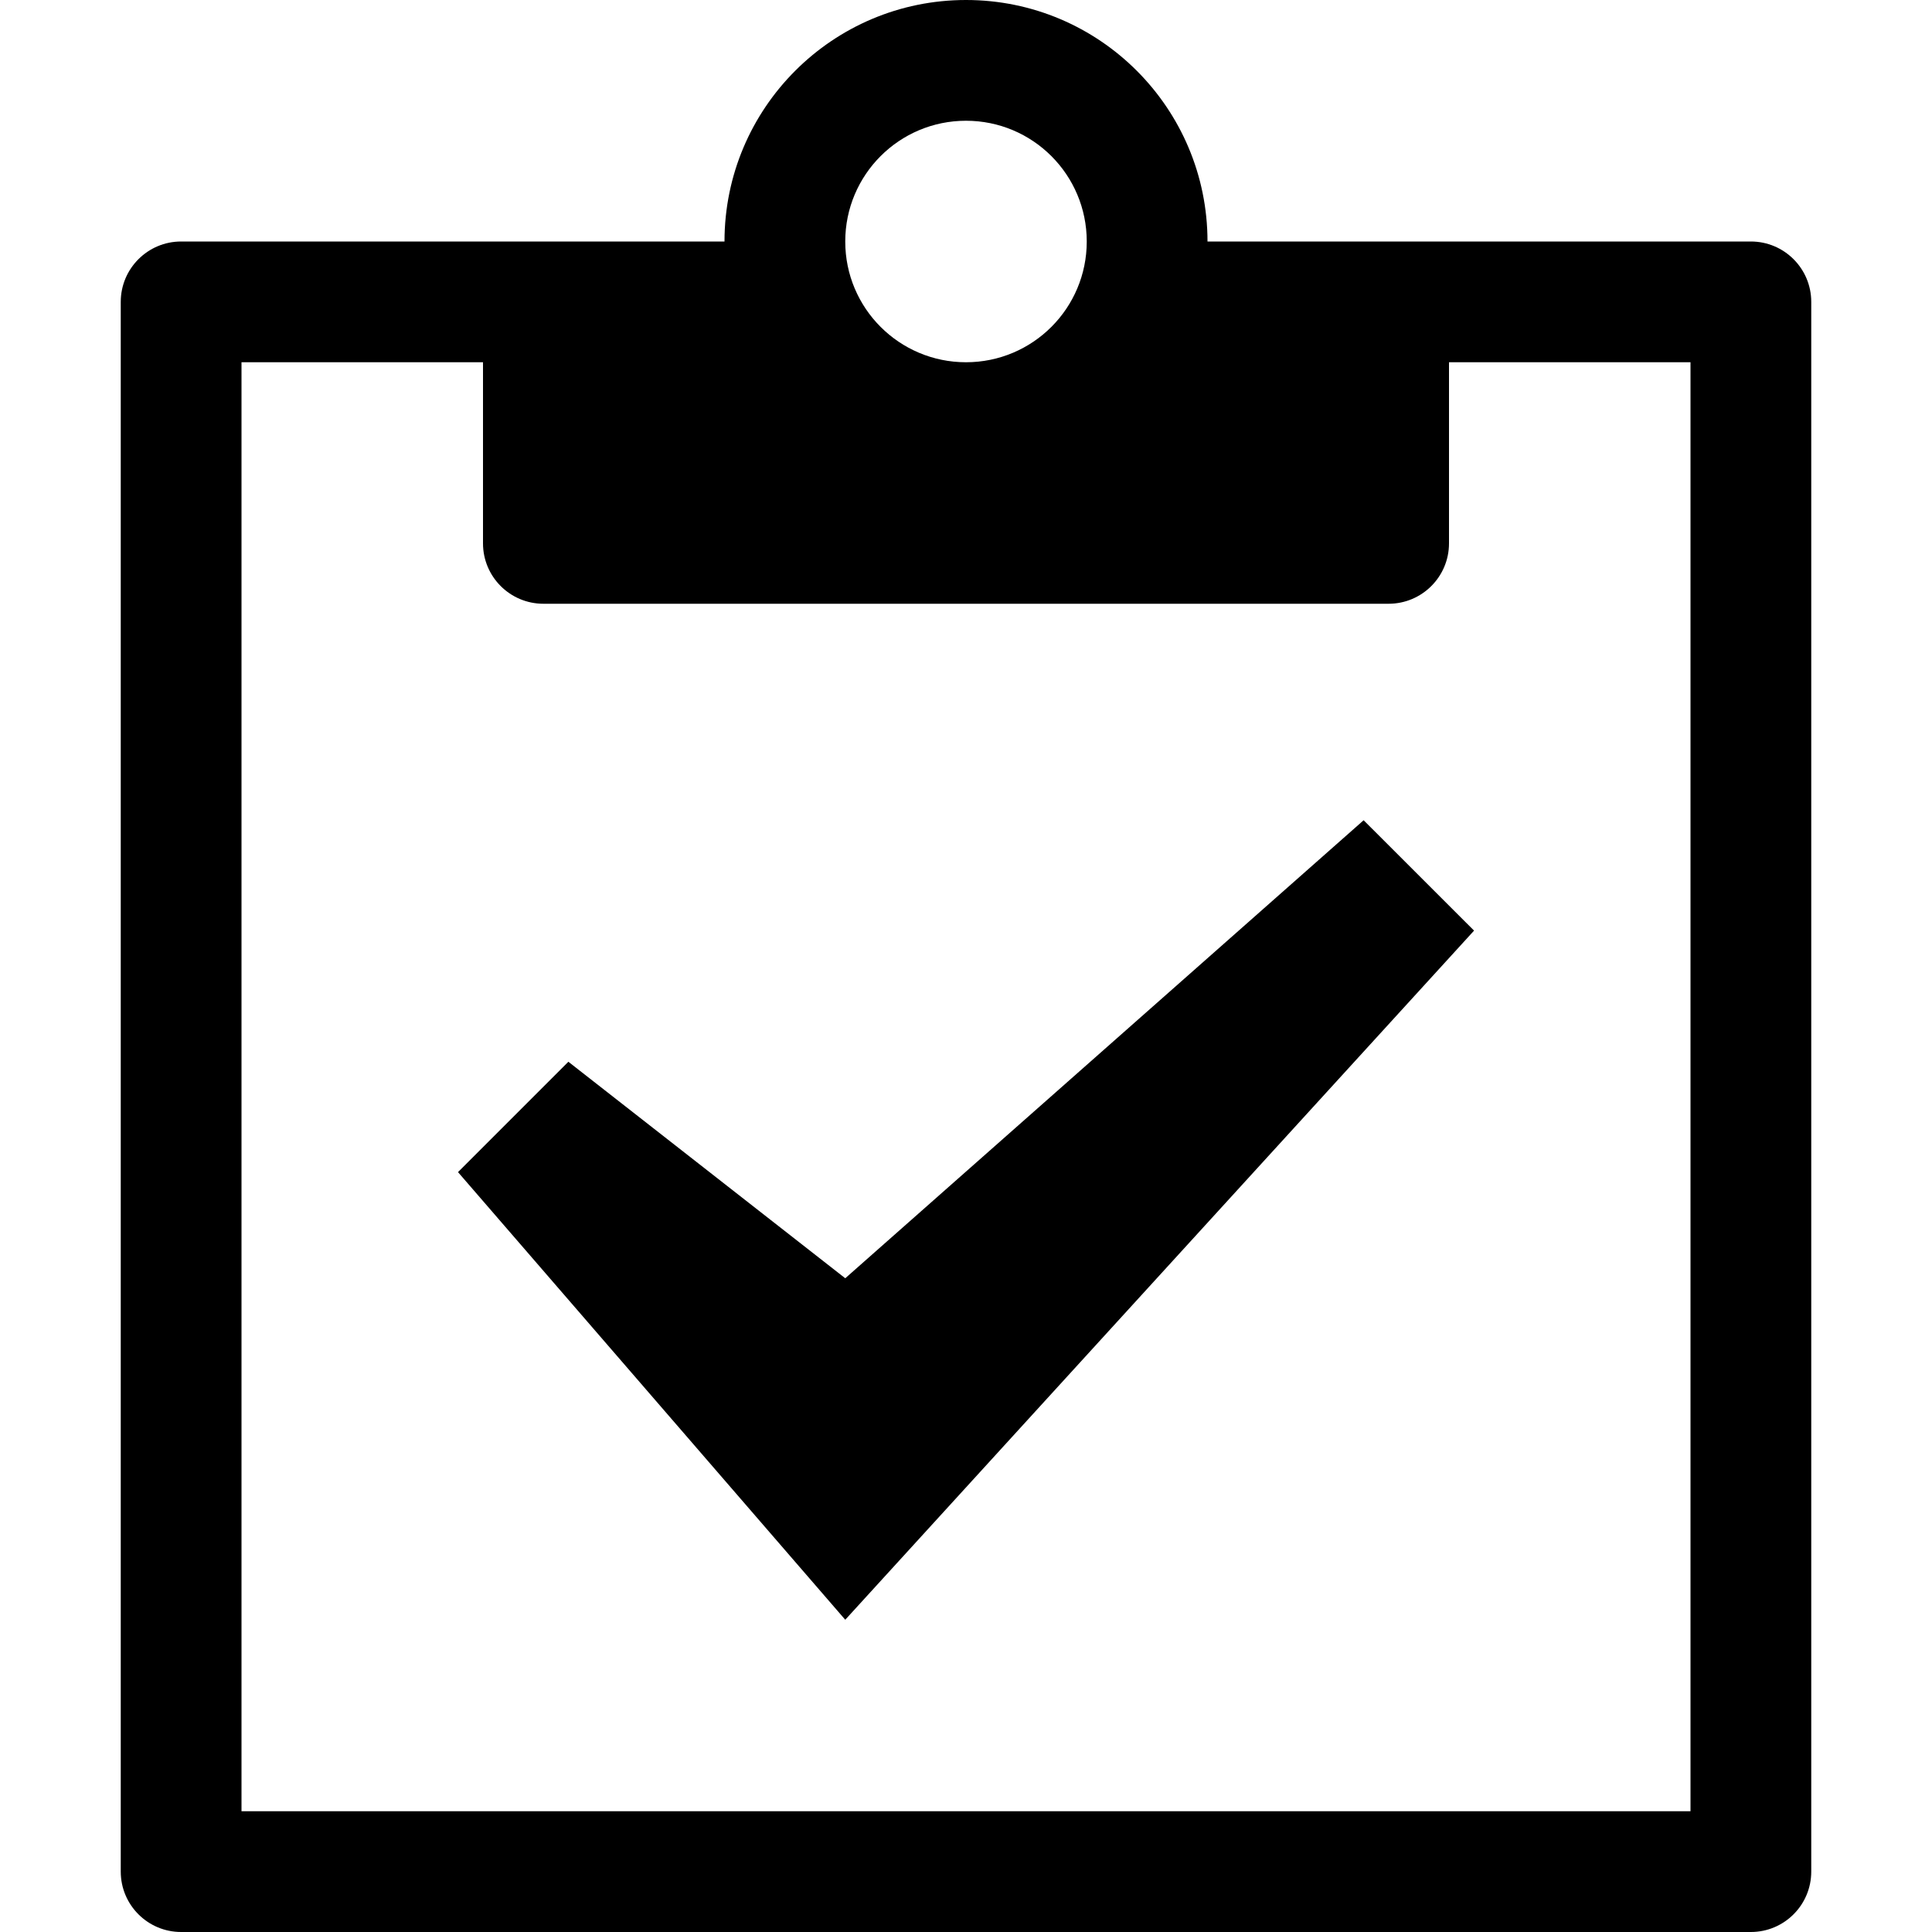
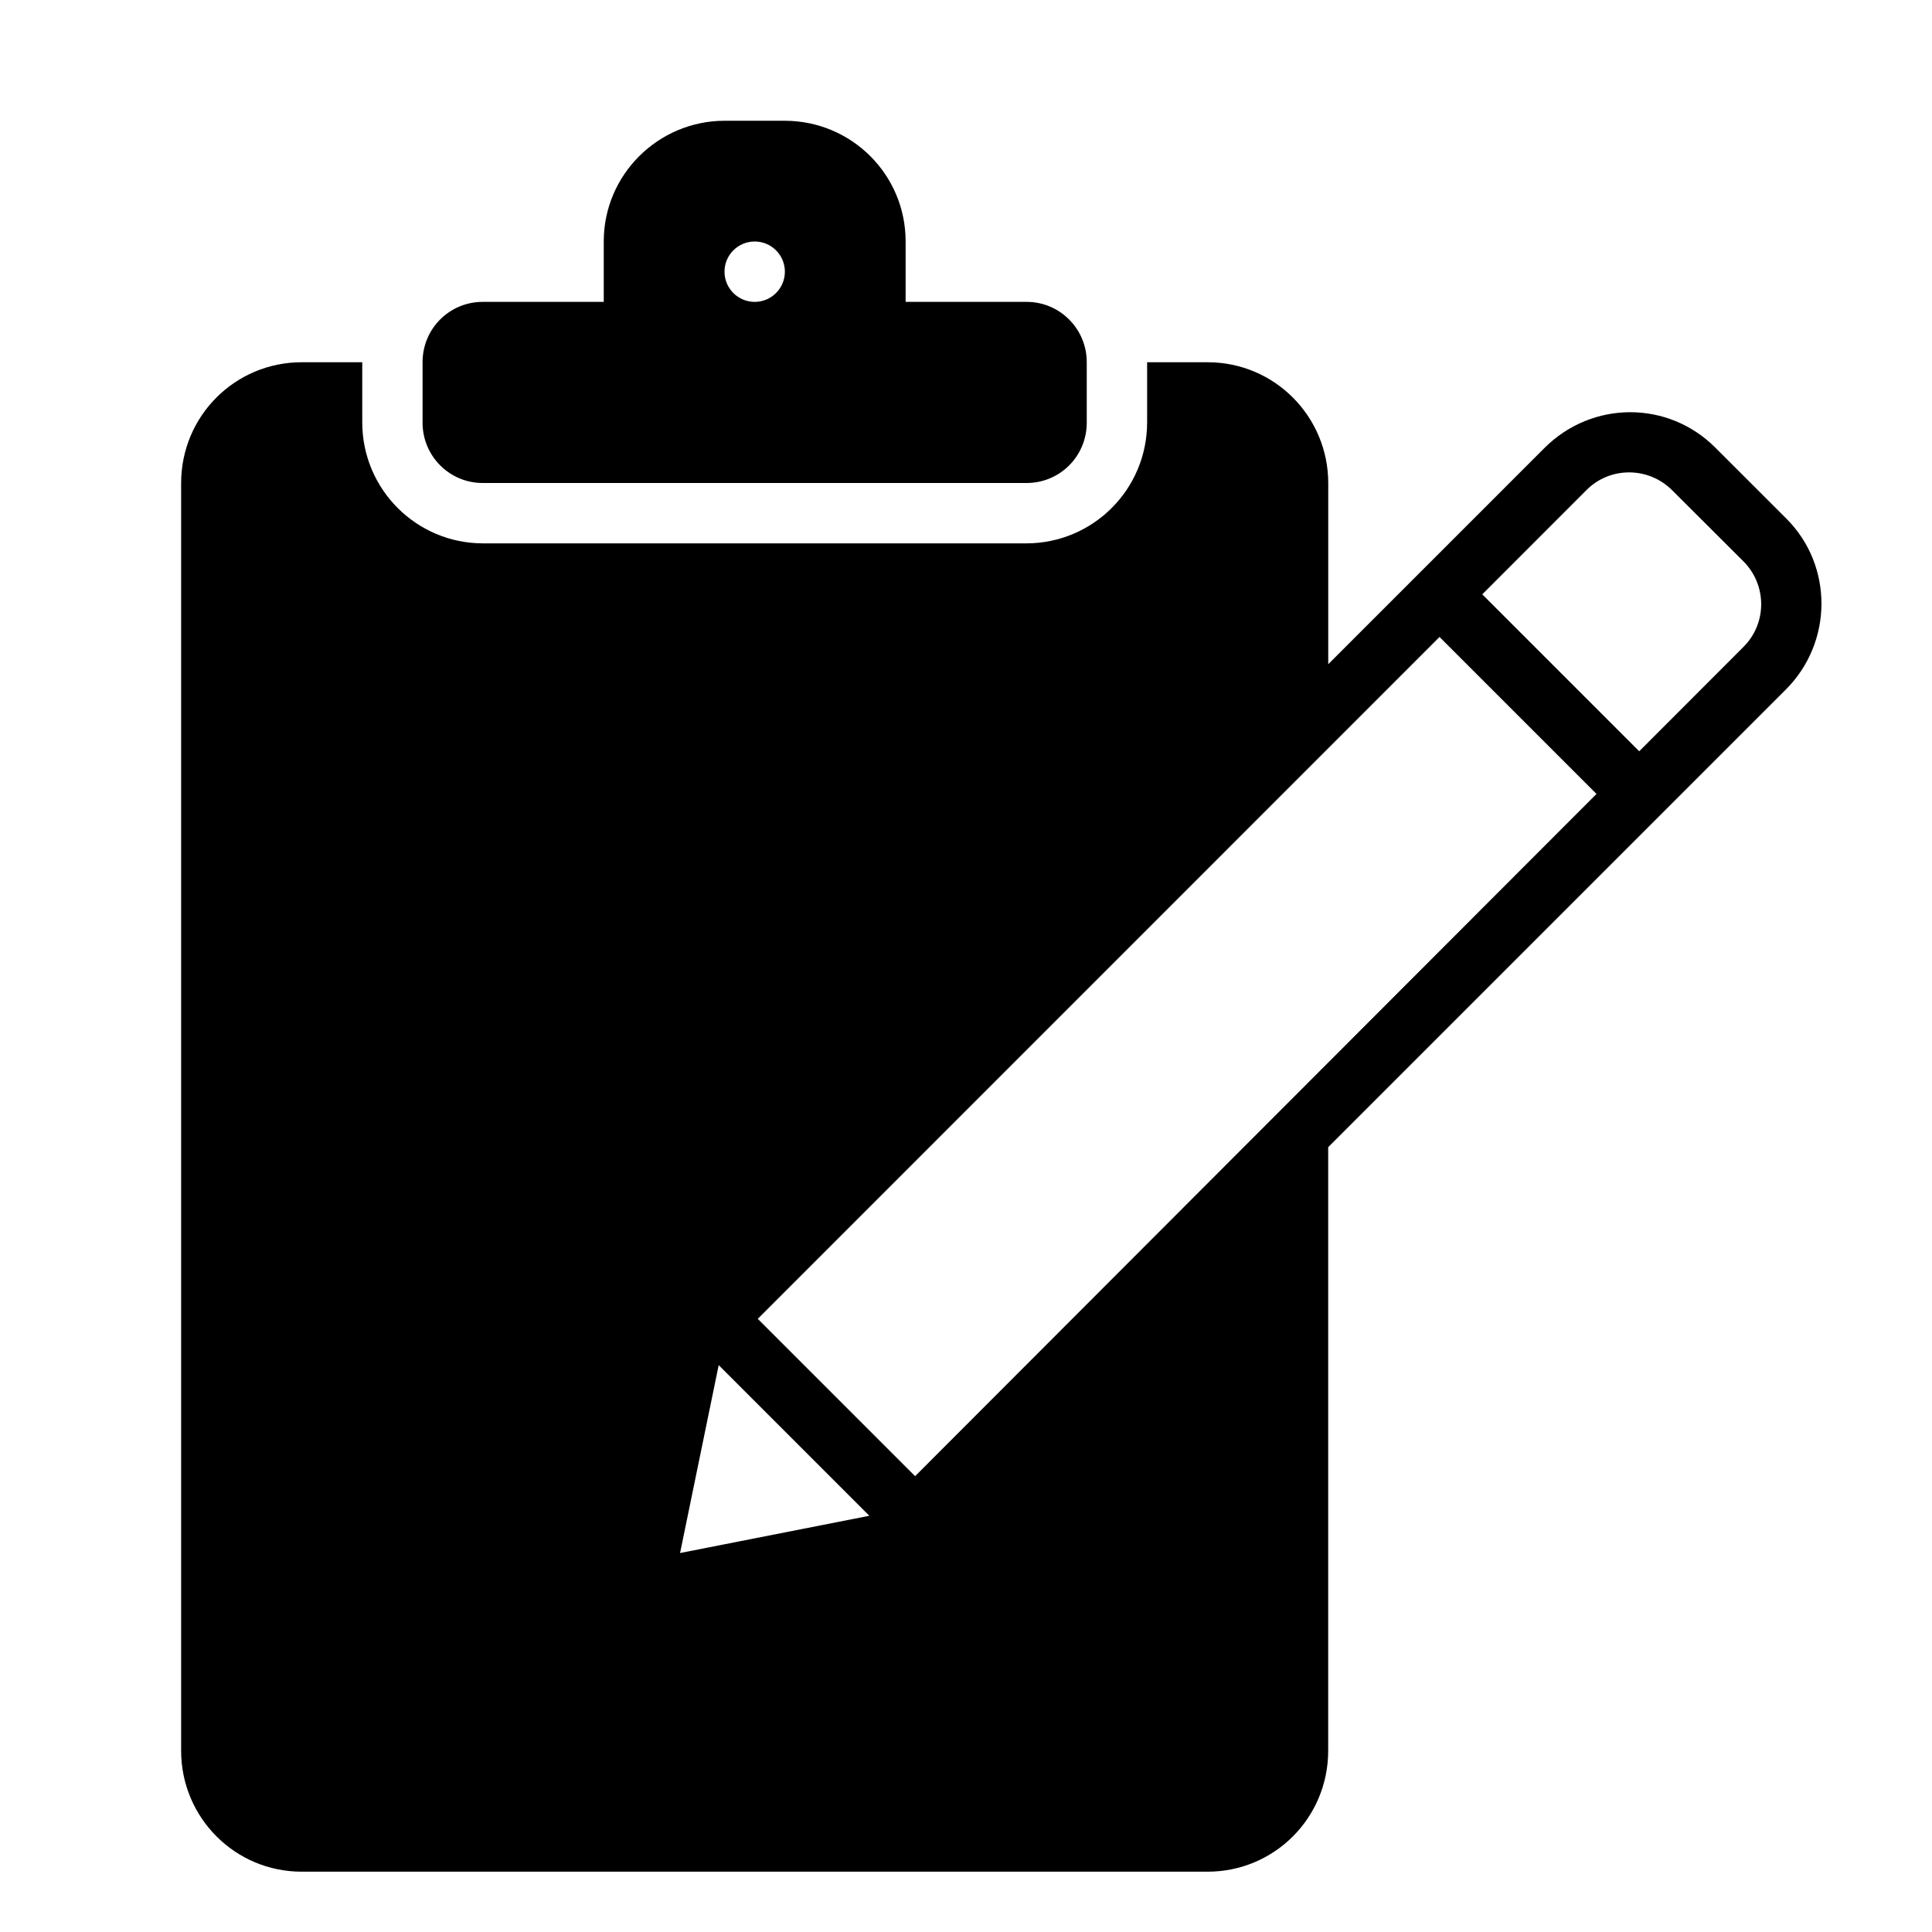
<svg xmlns="http://www.w3.org/2000/svg" version="1.1" width="32" height="32" viewBox="0 0 32 32">
-   <path d="M29 4h-9c0-2.209-1.791-4-4-4s-4 1.791-4 4h-9c-0.552 0-1 0.448-1 1v26c0 0.552 0.448 1 1 1h26c0.552 0 1-0.448 1-1v-26c0-0.552-0.448-1-1-1zM16 2c1.105 0 2 0.895 2 2s-0.895 2-2 2c-1.105 0-2-0.895-2-2s0.895-2 2-2zM28 30h-24v-24h4v3c0 0.552 0.448 1 1 1h14c0.552 0 1-0.448 1-1v-3h4v24zM14 26.828l-6.414-7.414 1.828-1.828 4.586 3.586 8.586-7.586 1.829 1.828z" />
+   <path d="M26.443 13.15l-11.286 11.3-2.606-2.606 11.292-11.294 2.6 2.6zM27.15 12.443l-2.599-2.599 1.727-1.728c0.391-0.391 1.024-0.388 1.417 0.003l1.18 1.177c0.392 0.391 0.395 1.025 0.005 1.416l-1.729 1.731zM11.904 22.611l2.495 2.495-3.135 0.617 0.64-3.113zM22 11v-2.996c0-1.107-0.891-2.004-1.997-2.004h-1.003c0 0.002 0 0.003 0 0.005v0.99c0 1.111-0.897 2.005-2.003 2.005h-8.994c-1.109 0-2.003-0.898-2.003-2.005v-0.99c0-0.002 0-0.003 0-0.005h-1.003c-1.103 0-1.997 0.89-1.997 2.004v20.993c0 1.107 0.891 2.004 1.997 2.004h15.005c1.103 0 1.997-0.89 1.997-2.004v-9.996l7.58-7.58c0.784-0.784 0.786-2.054 0.010-2.83l-1.18-1.179c-0.779-0.779-2.037-0.783-2.83 0.010l-3.58 3.58zM10 5v-1.002c0-1.1 0.898-1.998 2.005-1.998h0.99c1.111 0 2.005 0.895 2.005 1.998v1.002h2.004c0.551 0 0.996 0.447 0.996 0.999v1.002c0 0.556-0.446 0.999-0.996 0.999h-9.009c-0.551 0-0.996-0.447-0.996-0.999v-1.002c0-0.556 0.446-0.999 0.996-0.999h2.004zM12.5 5c0.276 0 0.5-0.224 0.5-0.5s-0.224-0.5-0.5-0.5c-0.276 0-0.5 0.224-0.5 0.5s0.224 0.5 0.5 0.5v0z" />
</svg>
